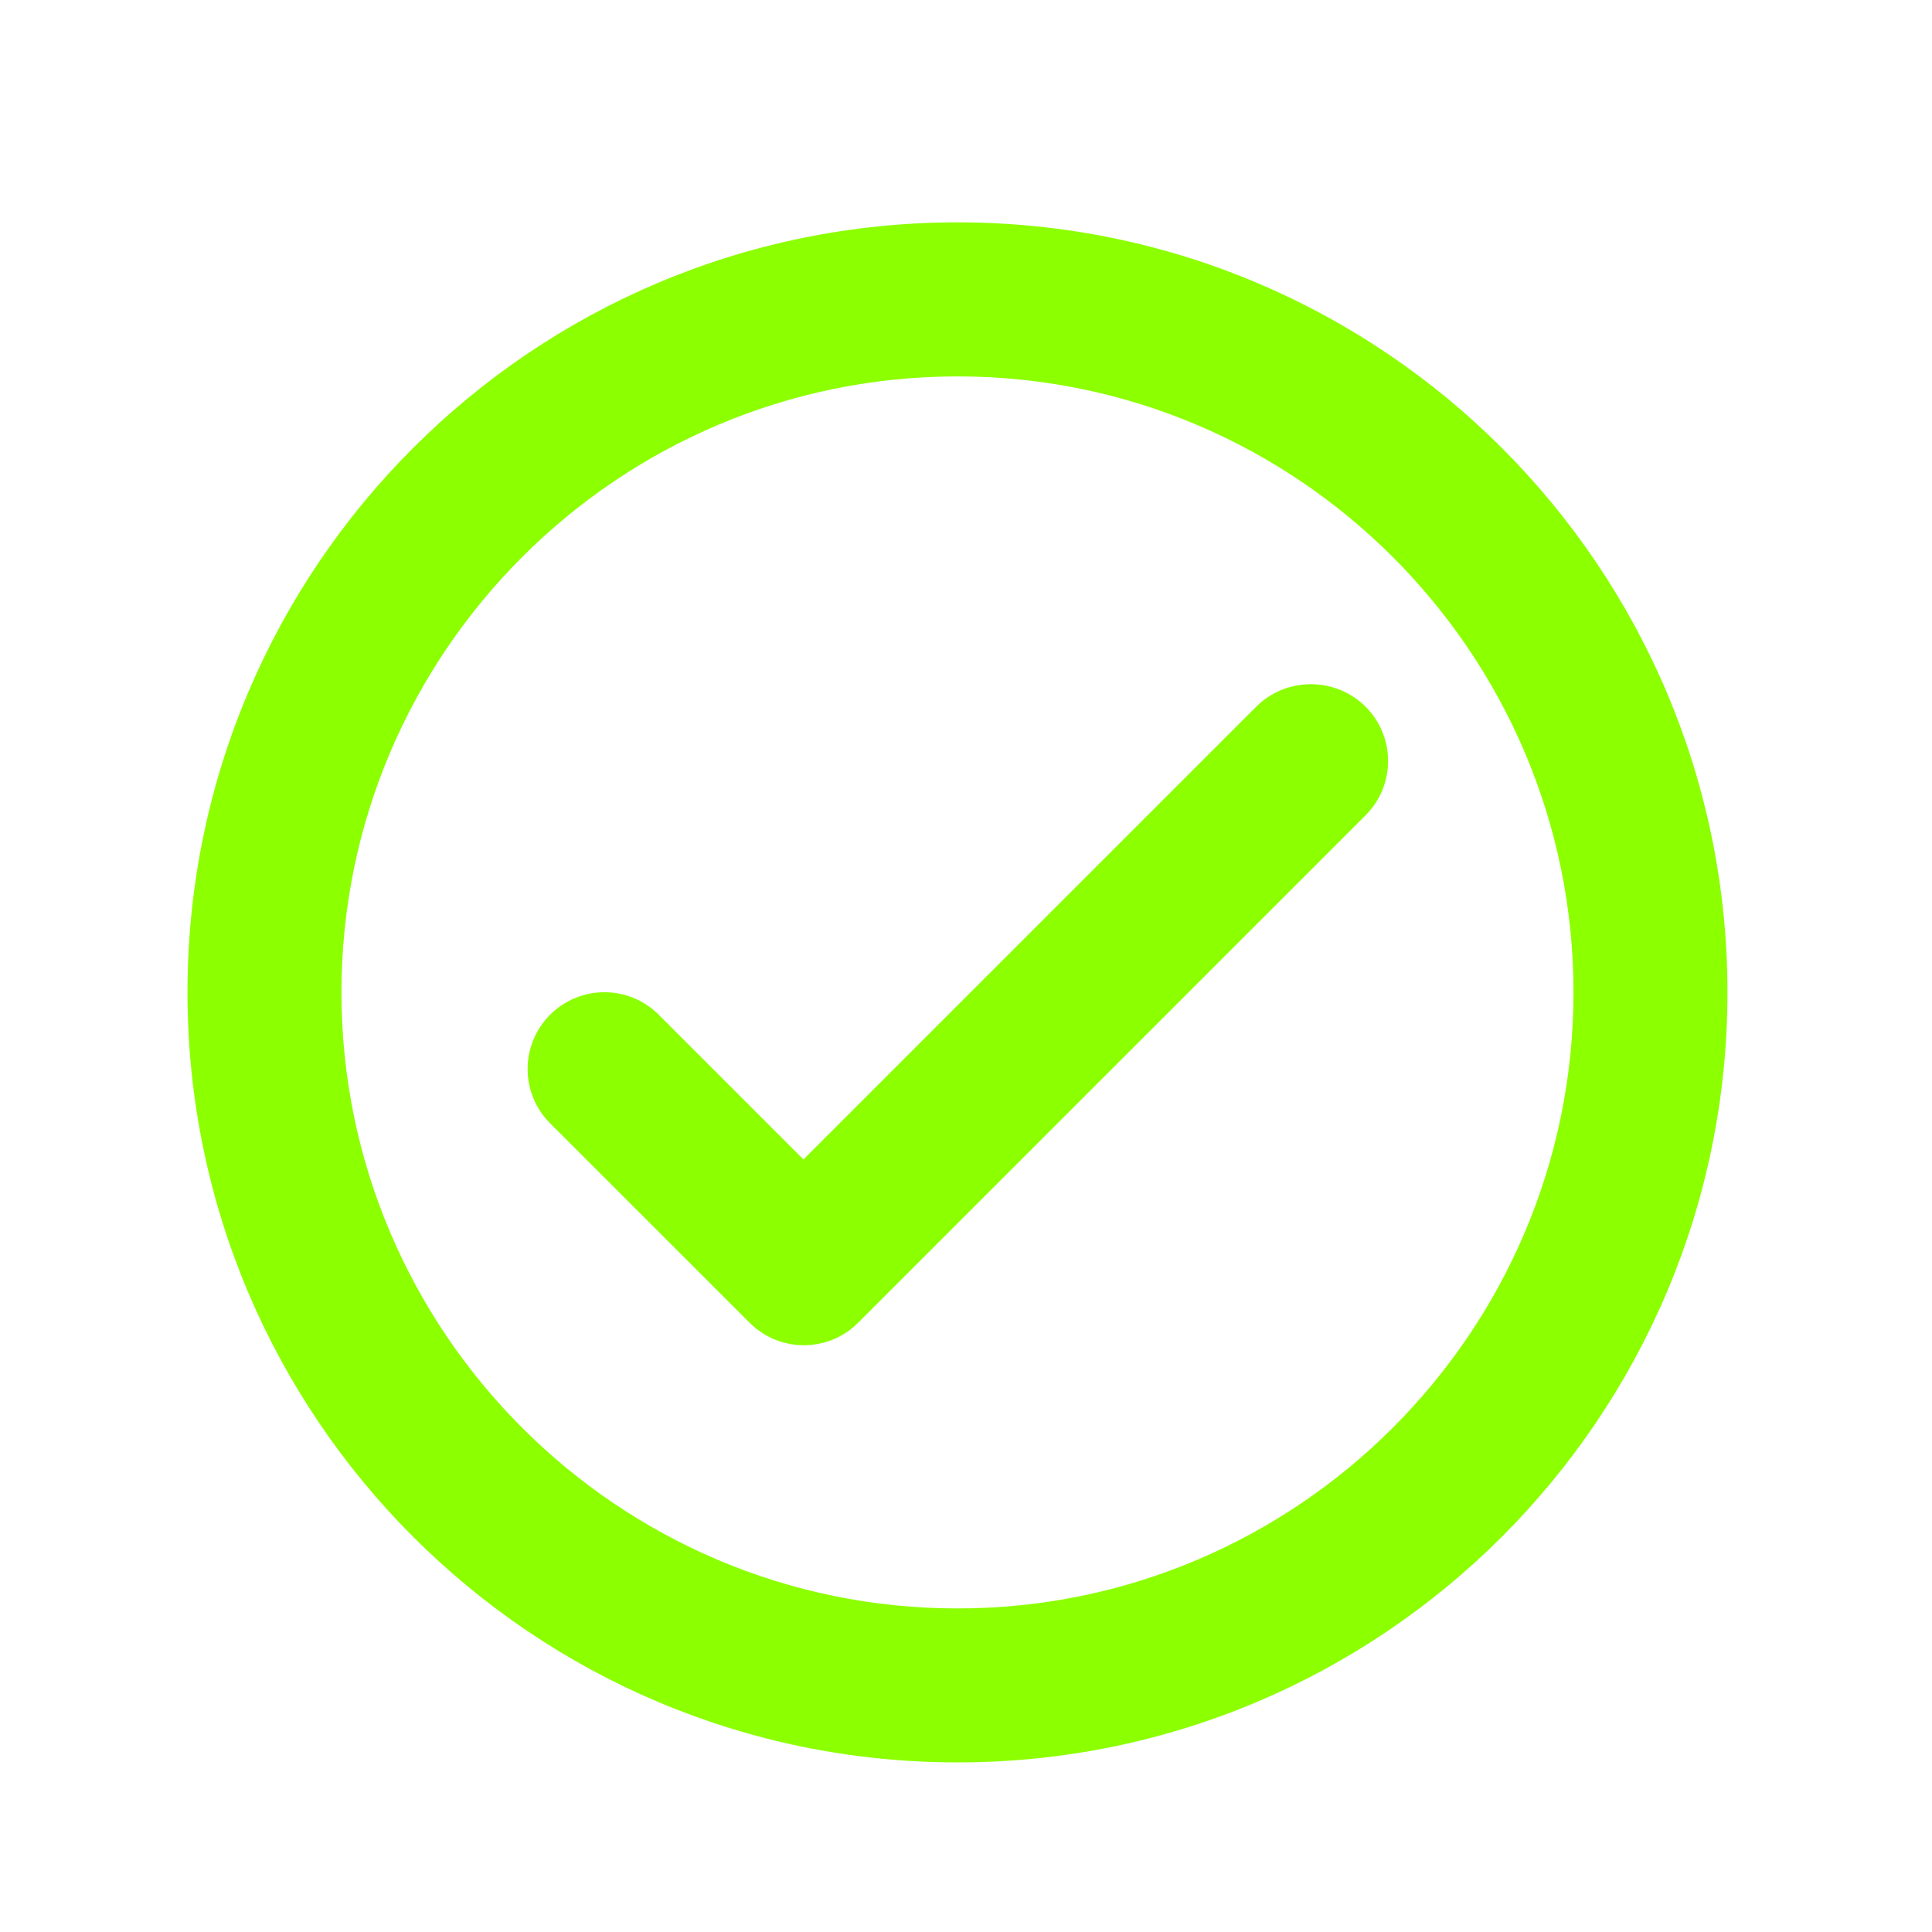
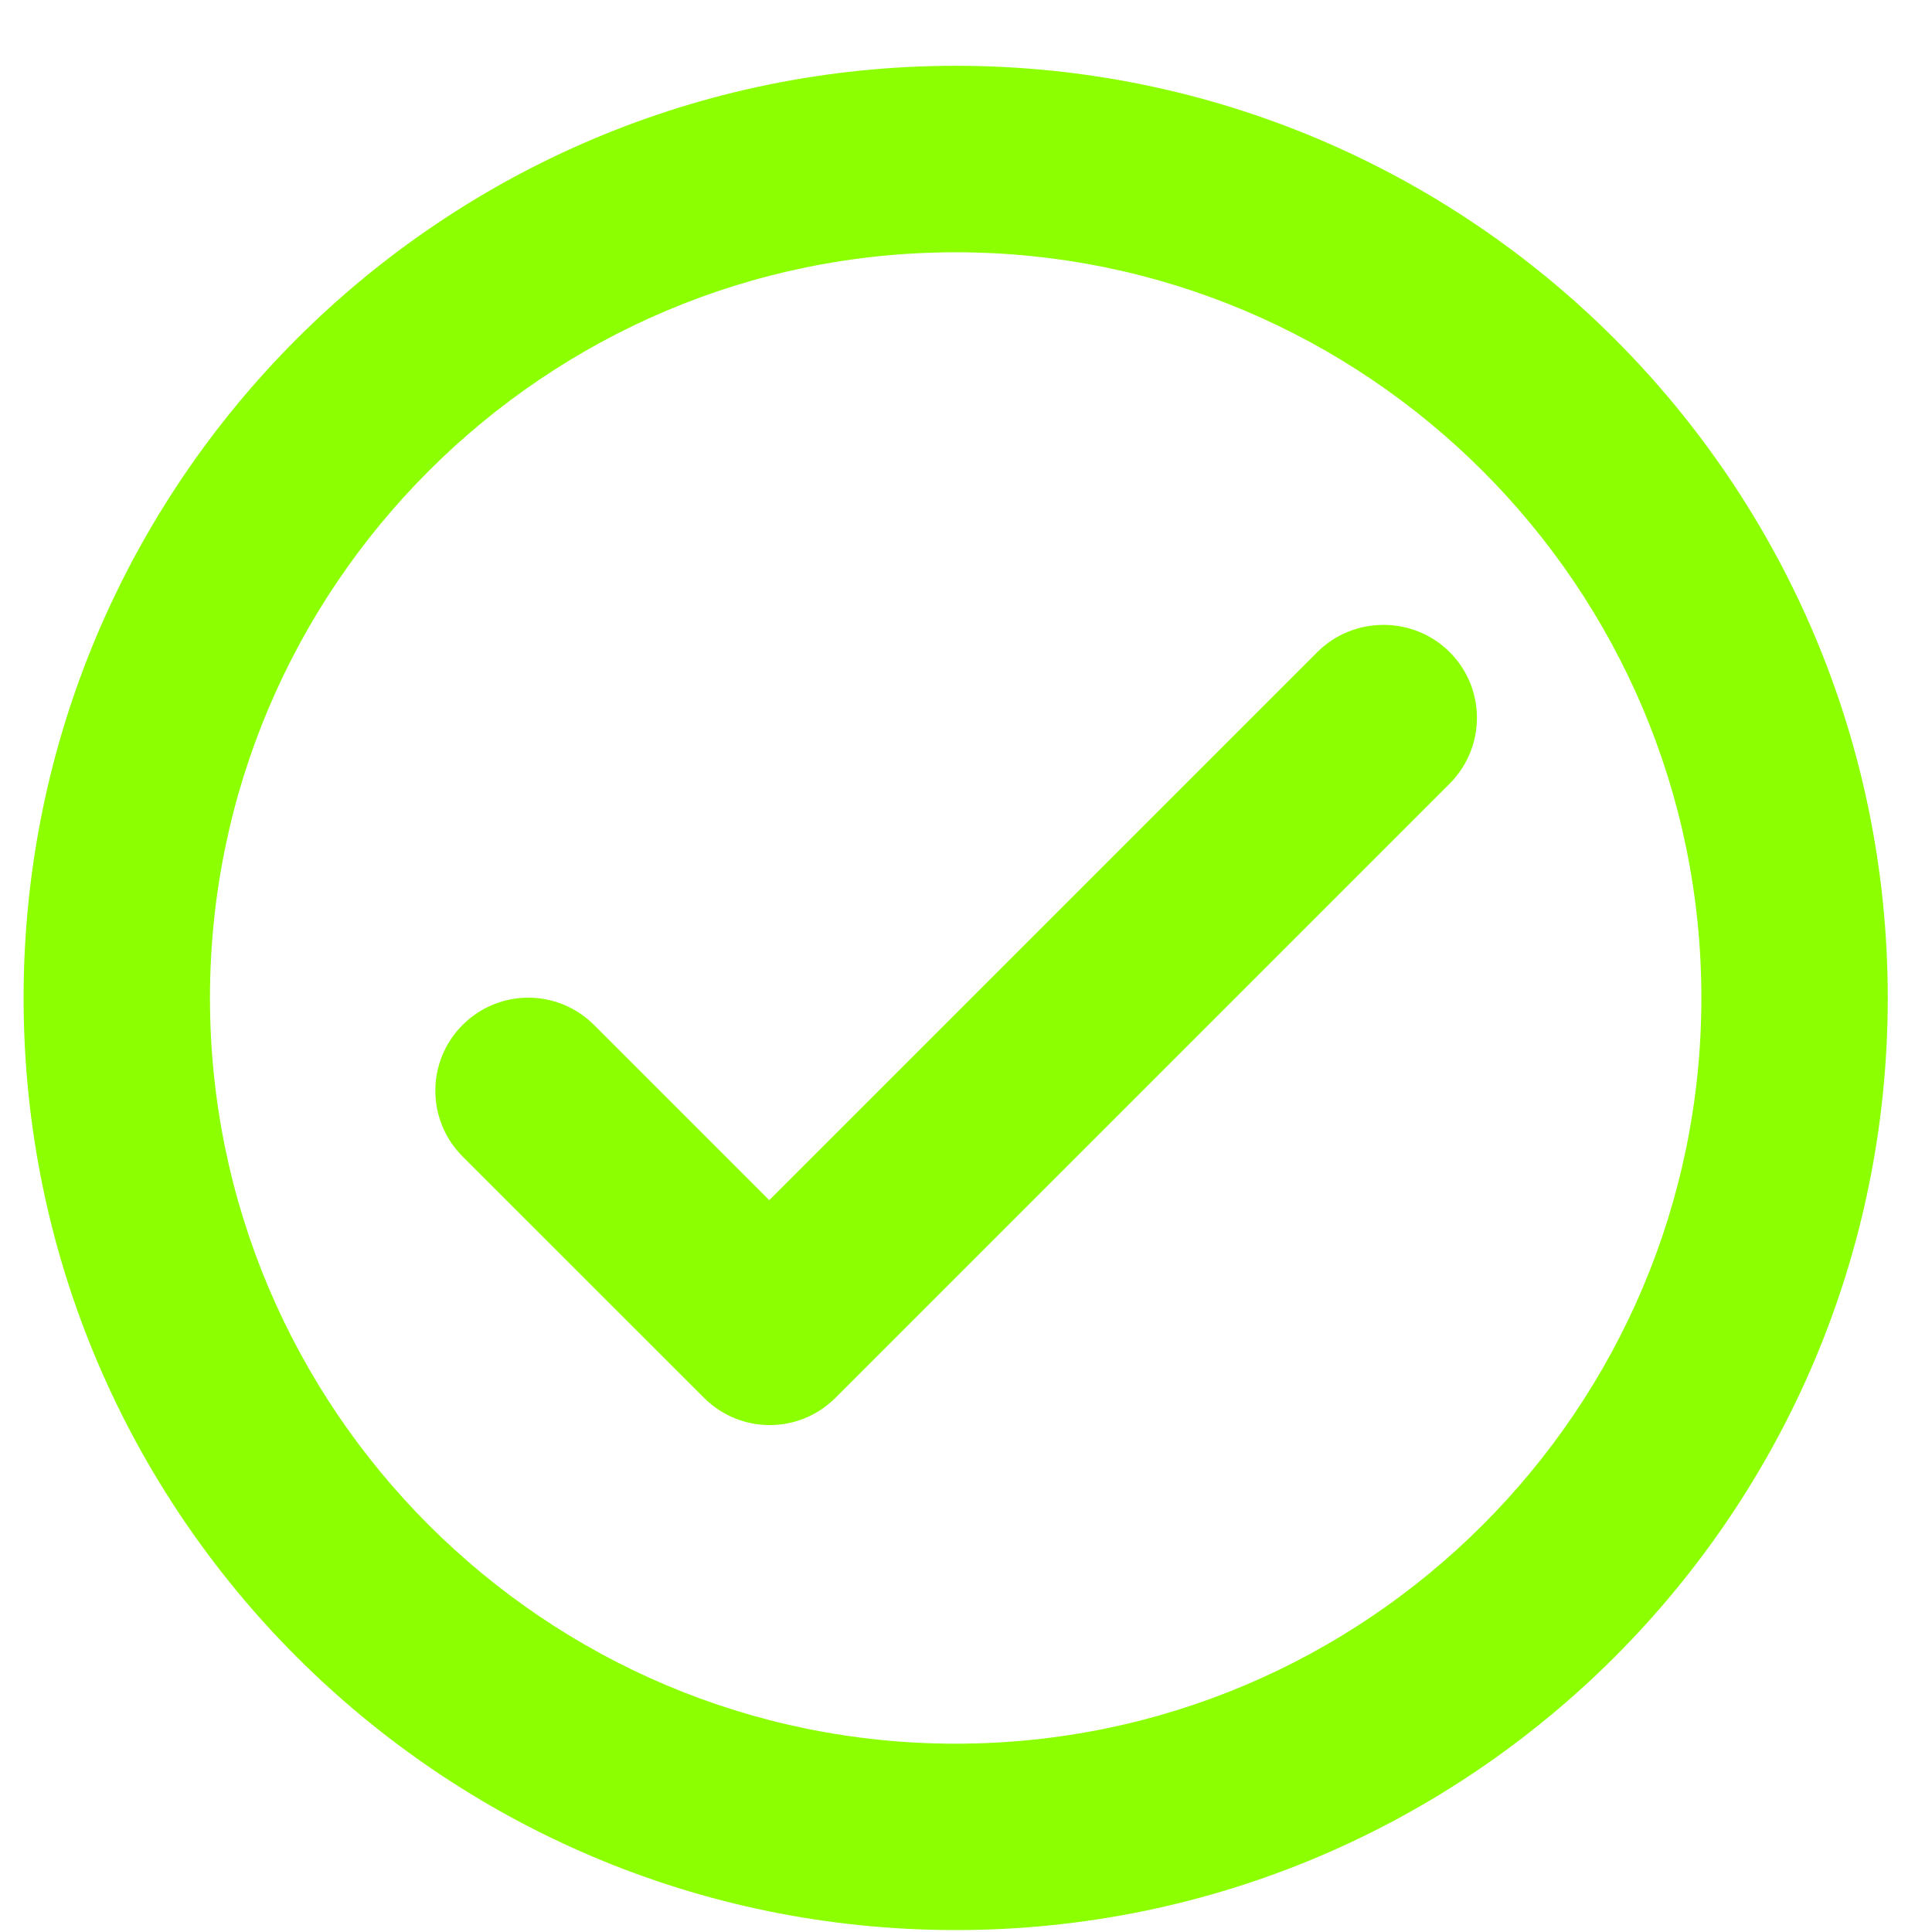
- <svg xmlns="http://www.w3.org/2000/svg" width="23" height="23" viewBox="0 0 23 23" fill="none">
-   <path d="M11.399 2.647C6.339 2.647 2.232 6.754 2.232 11.814C2.232 16.874 6.339 20.981 11.399 20.981C16.459 20.981 20.565 16.874 20.565 11.814C20.565 6.754 16.459 2.647 11.399 2.647ZM11.399 19.148C7.356 19.148 4.065 15.857 4.065 11.814C4.065 7.772 7.356 4.481 11.399 4.481C15.441 4.481 18.732 7.772 18.732 11.814C18.732 15.857 15.441 19.148 11.399 19.148ZM14.955 8.413L9.565 13.803L7.842 12.08C7.484 11.723 6.907 11.723 6.549 12.08C6.192 12.438 6.192 13.015 6.549 13.373L8.924 15.747C9.281 16.104 9.859 16.104 10.216 15.747L16.257 9.706C16.614 9.348 16.614 8.771 16.257 8.413C15.899 8.056 15.313 8.056 14.955 8.413Z" fill="#8CFF00" />
+ <svg xmlns="http://www.w3.org/2000/svg" width="19" height="19" viewBox="0 0 19 19" fill="none">
+   <path d="M9.399 0.647C4.339 0.647 0.232 4.754 0.232 9.814C0.232 14.874 4.339 18.981 9.399 18.981C14.459 18.981 18.565 14.874 18.565 9.814C18.565 4.754 14.459 0.647 9.399 0.647ZM9.399 17.148C5.356 17.148 2.065 13.857 2.065 9.814C2.065 5.772 5.356 2.481 9.399 2.481C13.441 2.481 16.732 5.772 16.732 9.814C16.732 13.857 13.441 17.148 9.399 17.148ZM12.955 6.413L7.565 11.803L5.842 10.08C5.484 9.722 4.907 9.722 4.549 10.08C4.192 10.438 4.192 11.015 4.549 11.373L6.924 13.747C7.281 14.104 7.859 14.104 8.216 13.747L14.257 7.706C14.614 7.348 14.614 6.771 14.257 6.413C13.899 6.056 13.313 6.056 12.955 6.413Z" fill="#8CFF00" />
</svg>
